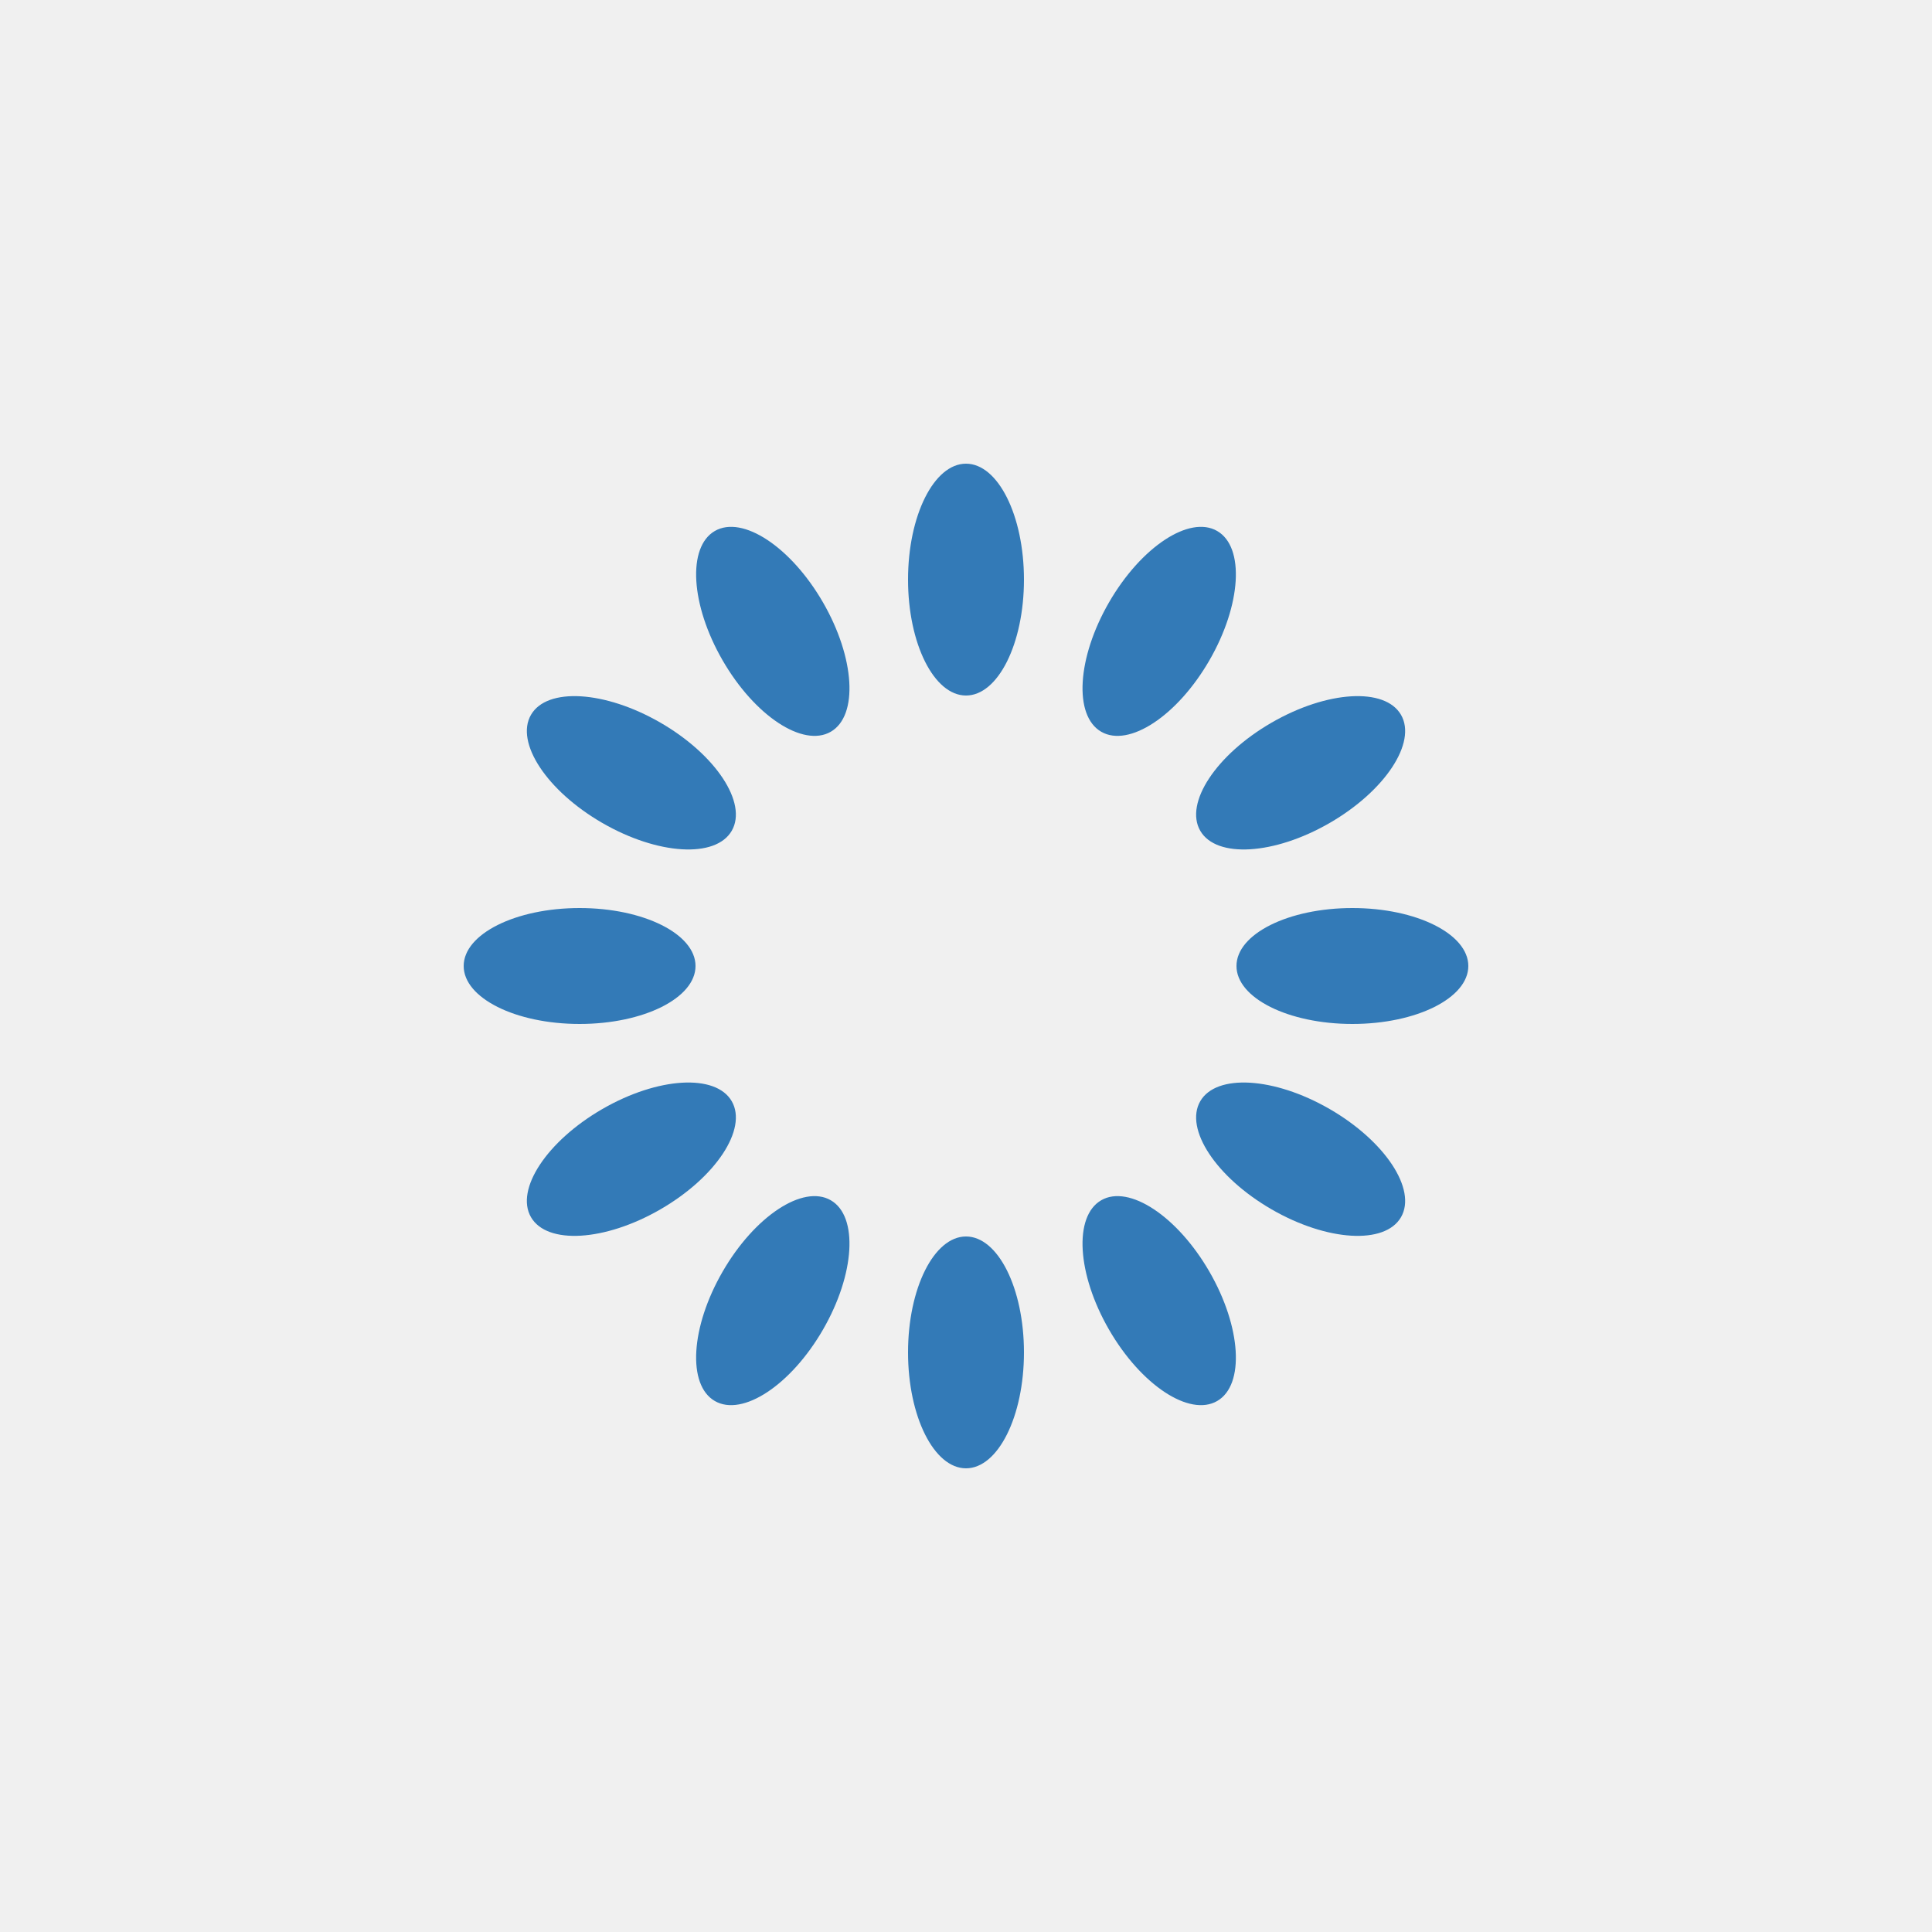
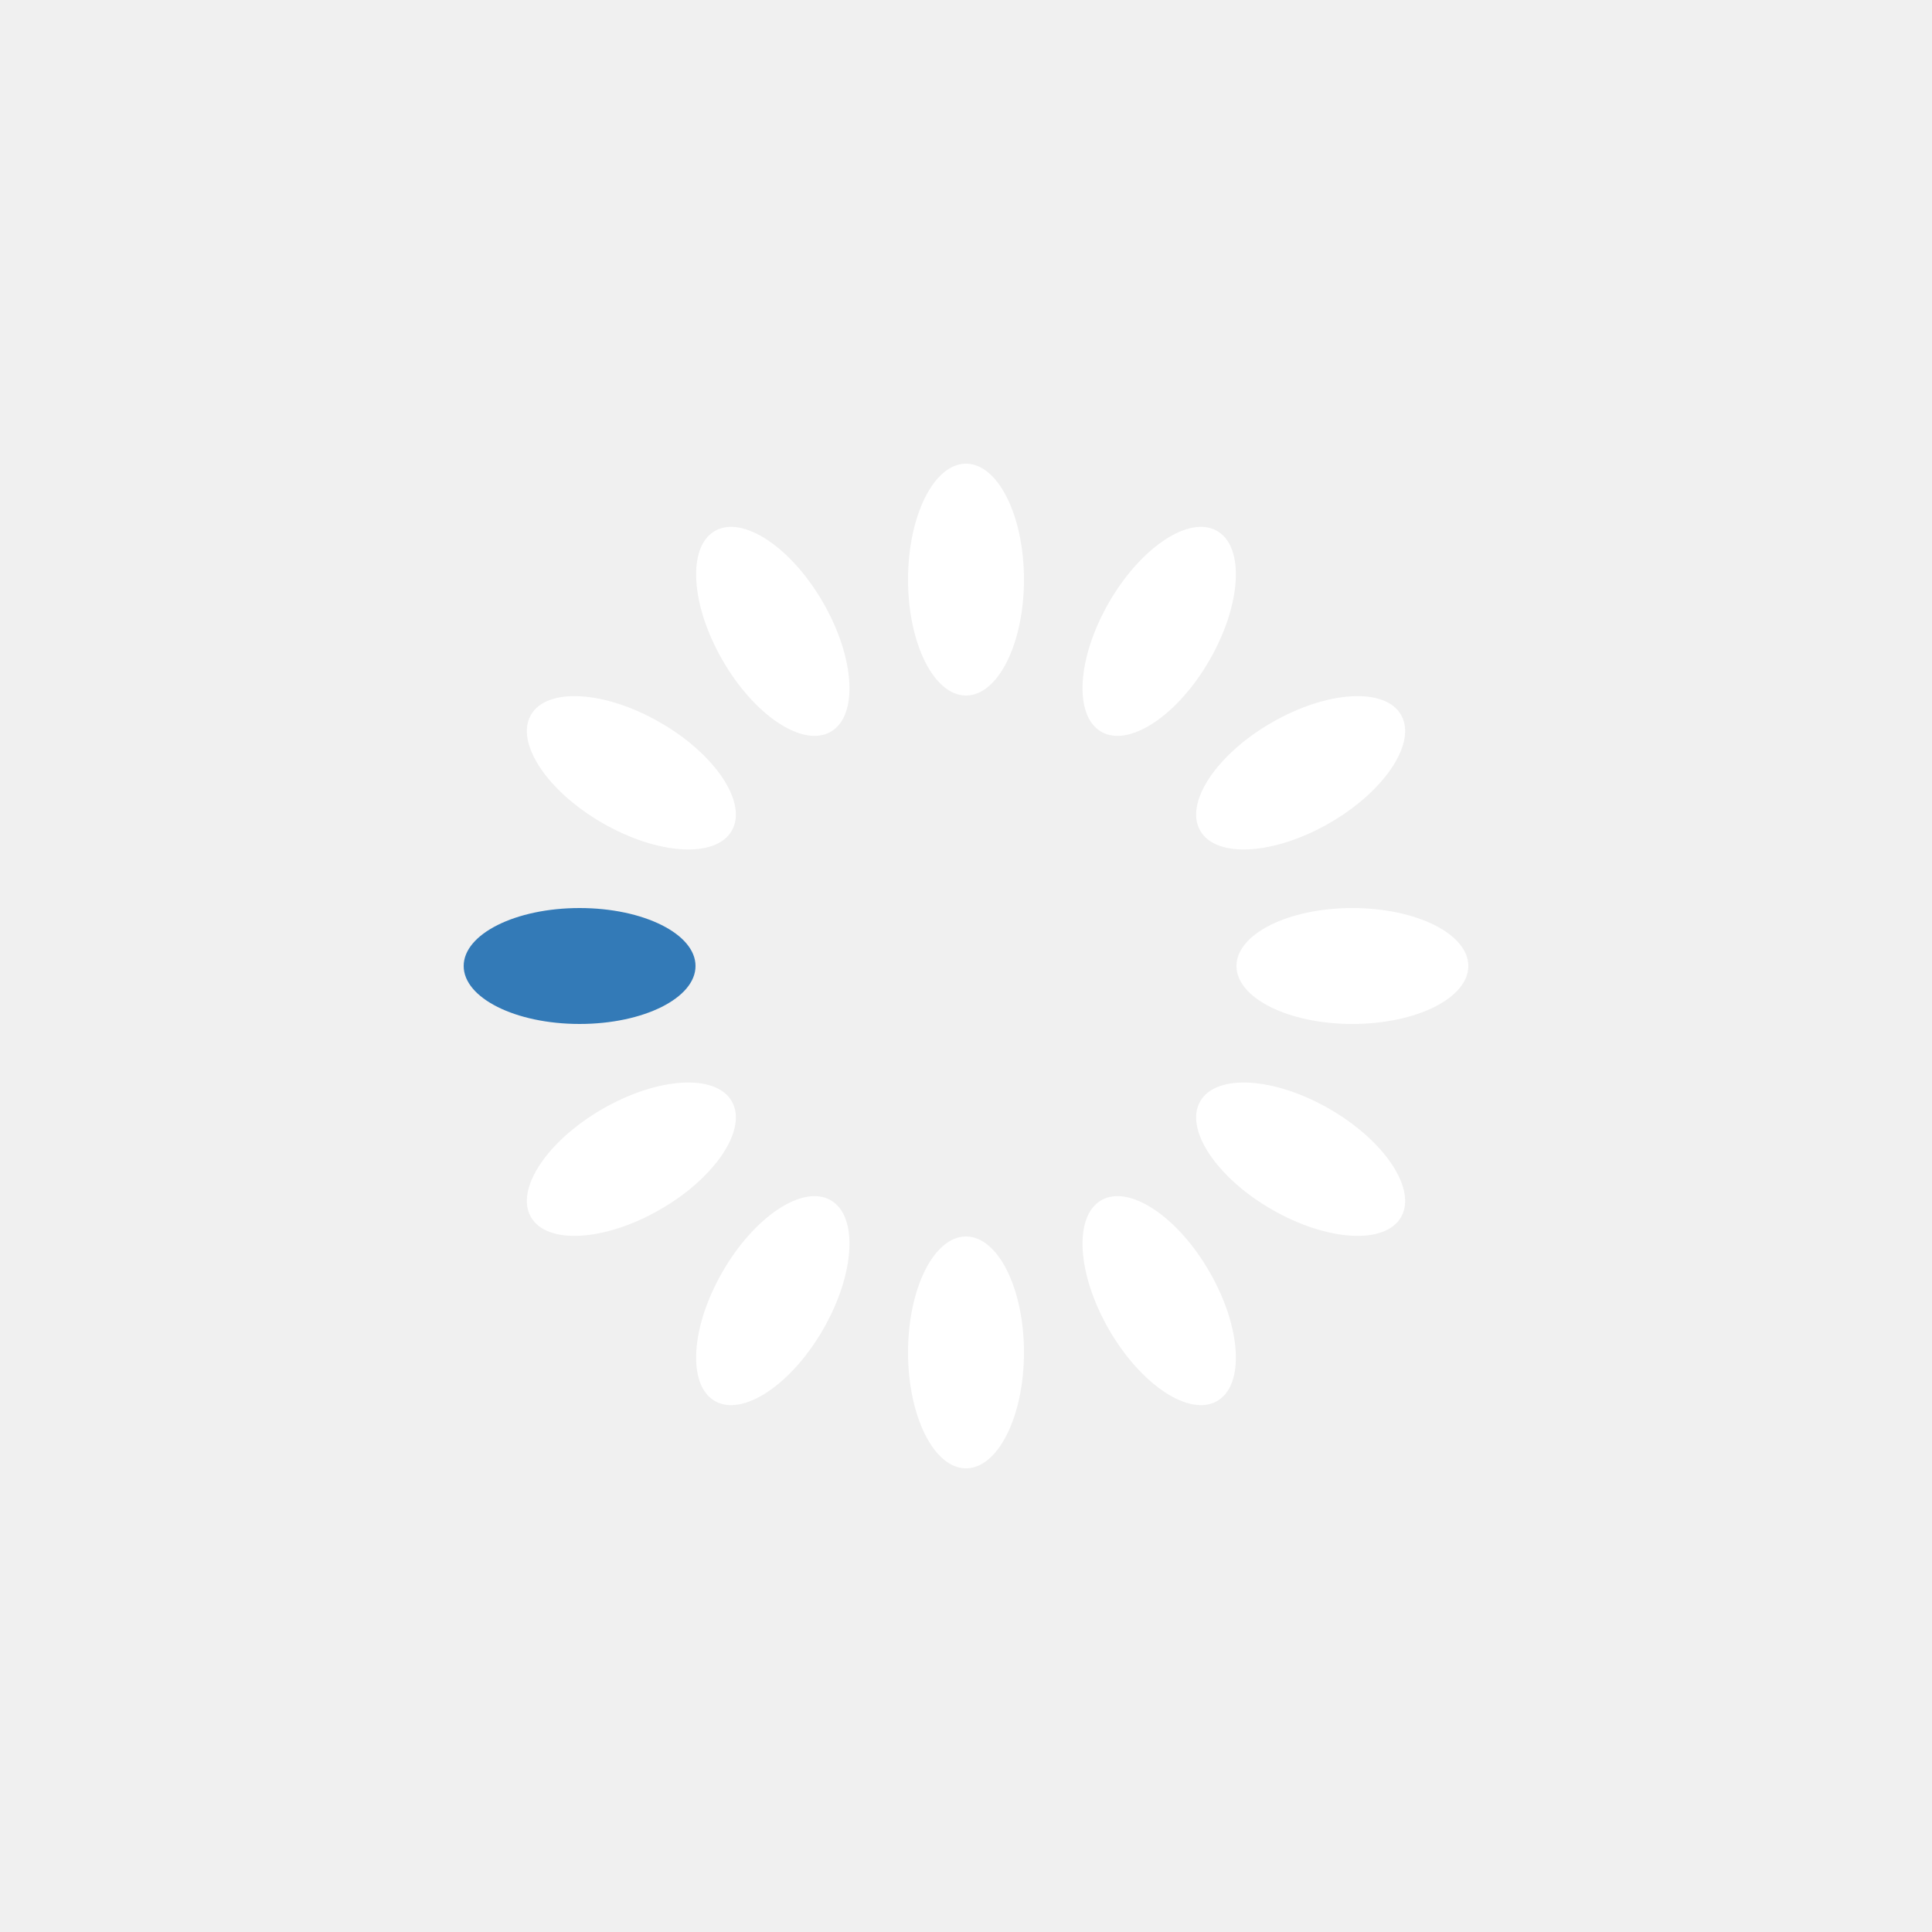
<svg xmlns="http://www.w3.org/2000/svg" style="margin: auto; background: none; display: block; shape-rendering: auto;" width="38px" height="38px" viewBox="0 0 100 100" preserveAspectRatio="xMidYMid">
  <g transform="rotate(0 50 50)">
-     <rect x="47" y="24" rx="3" ry="6" width="6" height="12" fill="#337ab7">
+     <rect x="47" y="24" rx="3" ry="6" width="6" height="12" fill="#fff">
      <animate attributeName="opacity" values="1;0" keyTimes="0;1" dur="1s" begin="-0.917s" repeatCount="indefinite" />
    </rect>
  </g>
  <g transform="rotate(30 50 50)">
-     <rect x="47" y="24" rx="3" ry="6" width="6" height="12" fill="#337ab7">
+     <rect x="47" y="24" rx="3" ry="6" width="6" height="12" fill="#fff">
      <animate attributeName="opacity" values="1;0" keyTimes="0;1" dur="1s" begin="-0.833s" repeatCount="indefinite" />
    </rect>
  </g>
  <g transform="rotate(60 50 50)">
-     <rect x="47" y="24" rx="3" ry="6" width="6" height="12" fill="#337ab7">
+     <rect x="47" y="24" rx="3" ry="6" width="6" height="12" fill="#fff">
      <animate attributeName="opacity" values="1;0" keyTimes="0;1" dur="1s" begin="-0.75s" repeatCount="indefinite" />
    </rect>
  </g>
  <g transform="rotate(90 50 50)">
-     <rect x="47" y="24" rx="3" ry="6" width="6" height="12" fill="#337ab7">
+     <rect x="47" y="24" rx="3" ry="6" width="6" height="12" fill="#fff">
      <animate attributeName="opacity" values="1;0" keyTimes="0;1" dur="1s" begin="-0.667s" repeatCount="indefinite" />
    </rect>
  </g>
  <g transform="rotate(120 50 50)">
-     <rect x="47" y="24" rx="3" ry="6" width="6" height="12" fill="#337ab7">
+     <rect x="47" y="24" rx="3" ry="6" width="6" height="12" fill="#fff">
      <animate attributeName="opacity" values="1;0" keyTimes="0;1" dur="1s" begin="-0.583s" repeatCount="indefinite" />
    </rect>
  </g>
  <g transform="rotate(150 50 50)">
-     <rect x="47" y="24" rx="3" ry="6" width="6" height="12" fill="#337ab7">
+     <rect x="47" y="24" rx="3" ry="6" width="6" height="12" fill="#fff">
      <animate attributeName="opacity" values="1;0" keyTimes="0;1" dur="1s" begin="-0.5s" repeatCount="indefinite" />
    </rect>
  </g>
  <g transform="rotate(180 50 50)">
-     <rect x="47" y="24" rx="3" ry="6" width="6" height="12" fill="#337ab7">
+     <rect x="47" y="24" rx="3" ry="6" width="6" height="12" fill="#fff">
      <animate attributeName="opacity" values="1;0" keyTimes="0;1" dur="1s" begin="-0.417s" repeatCount="indefinite" />
    </rect>
  </g>
  <g transform="rotate(210 50 50)">
-     <rect x="47" y="24" rx="3" ry="6" width="6" height="12" fill="#337ab7">
+     <rect x="47" y="24" rx="3" ry="6" width="6" height="12" fill="#fff">
      <animate attributeName="opacity" values="1;0" keyTimes="0;1" dur="1s" begin="-0.333s" repeatCount="indefinite" />
    </rect>
  </g>
  <g transform="rotate(240 50 50)">
-     <rect x="47" y="24" rx="3" ry="6" width="6" height="12" fill="#337ab7">
+     <rect x="47" y="24" rx="3" ry="6" width="6" height="12" fill="#fff">
      <animate attributeName="opacity" values="1;0" keyTimes="0;1" dur="1s" begin="-0.25s" repeatCount="indefinite" />
    </rect>
  </g>
  <g transform="rotate(270 50 50)">
    <rect x="47" y="24" rx="3" ry="6" width="6" height="12" fill="#337ab7">
      <animate attributeName="opacity" values="1;0" keyTimes="0;1" dur="1s" begin="-0.167s" repeatCount="indefinite" />
    </rect>
  </g>
  <g transform="rotate(300 50 50)">
-     <rect x="47" y="24" rx="3" ry="6" width="6" height="12" fill="#337ab7">
+     <rect x="47" y="24" rx="3" ry="6" width="6" height="12" fill="#fff">
      <animate attributeName="opacity" values="1;0" keyTimes="0;1" dur="1s" begin="-0.083s" repeatCount="indefinite" />
    </rect>
  </g>
  <g transform="rotate(330 50 50)">
-     <rect x="47" y="24" rx="3" ry="6" width="6" height="12" fill="#337ab7">
+     <rect x="47" y="24" rx="3" ry="6" width="6" height="12" fill="#fff">
      <animate attributeName="opacity" values="1;0" keyTimes="0;1" dur="1s" begin="0s" repeatCount="indefinite" />
    </rect>
  </g>
</svg>
